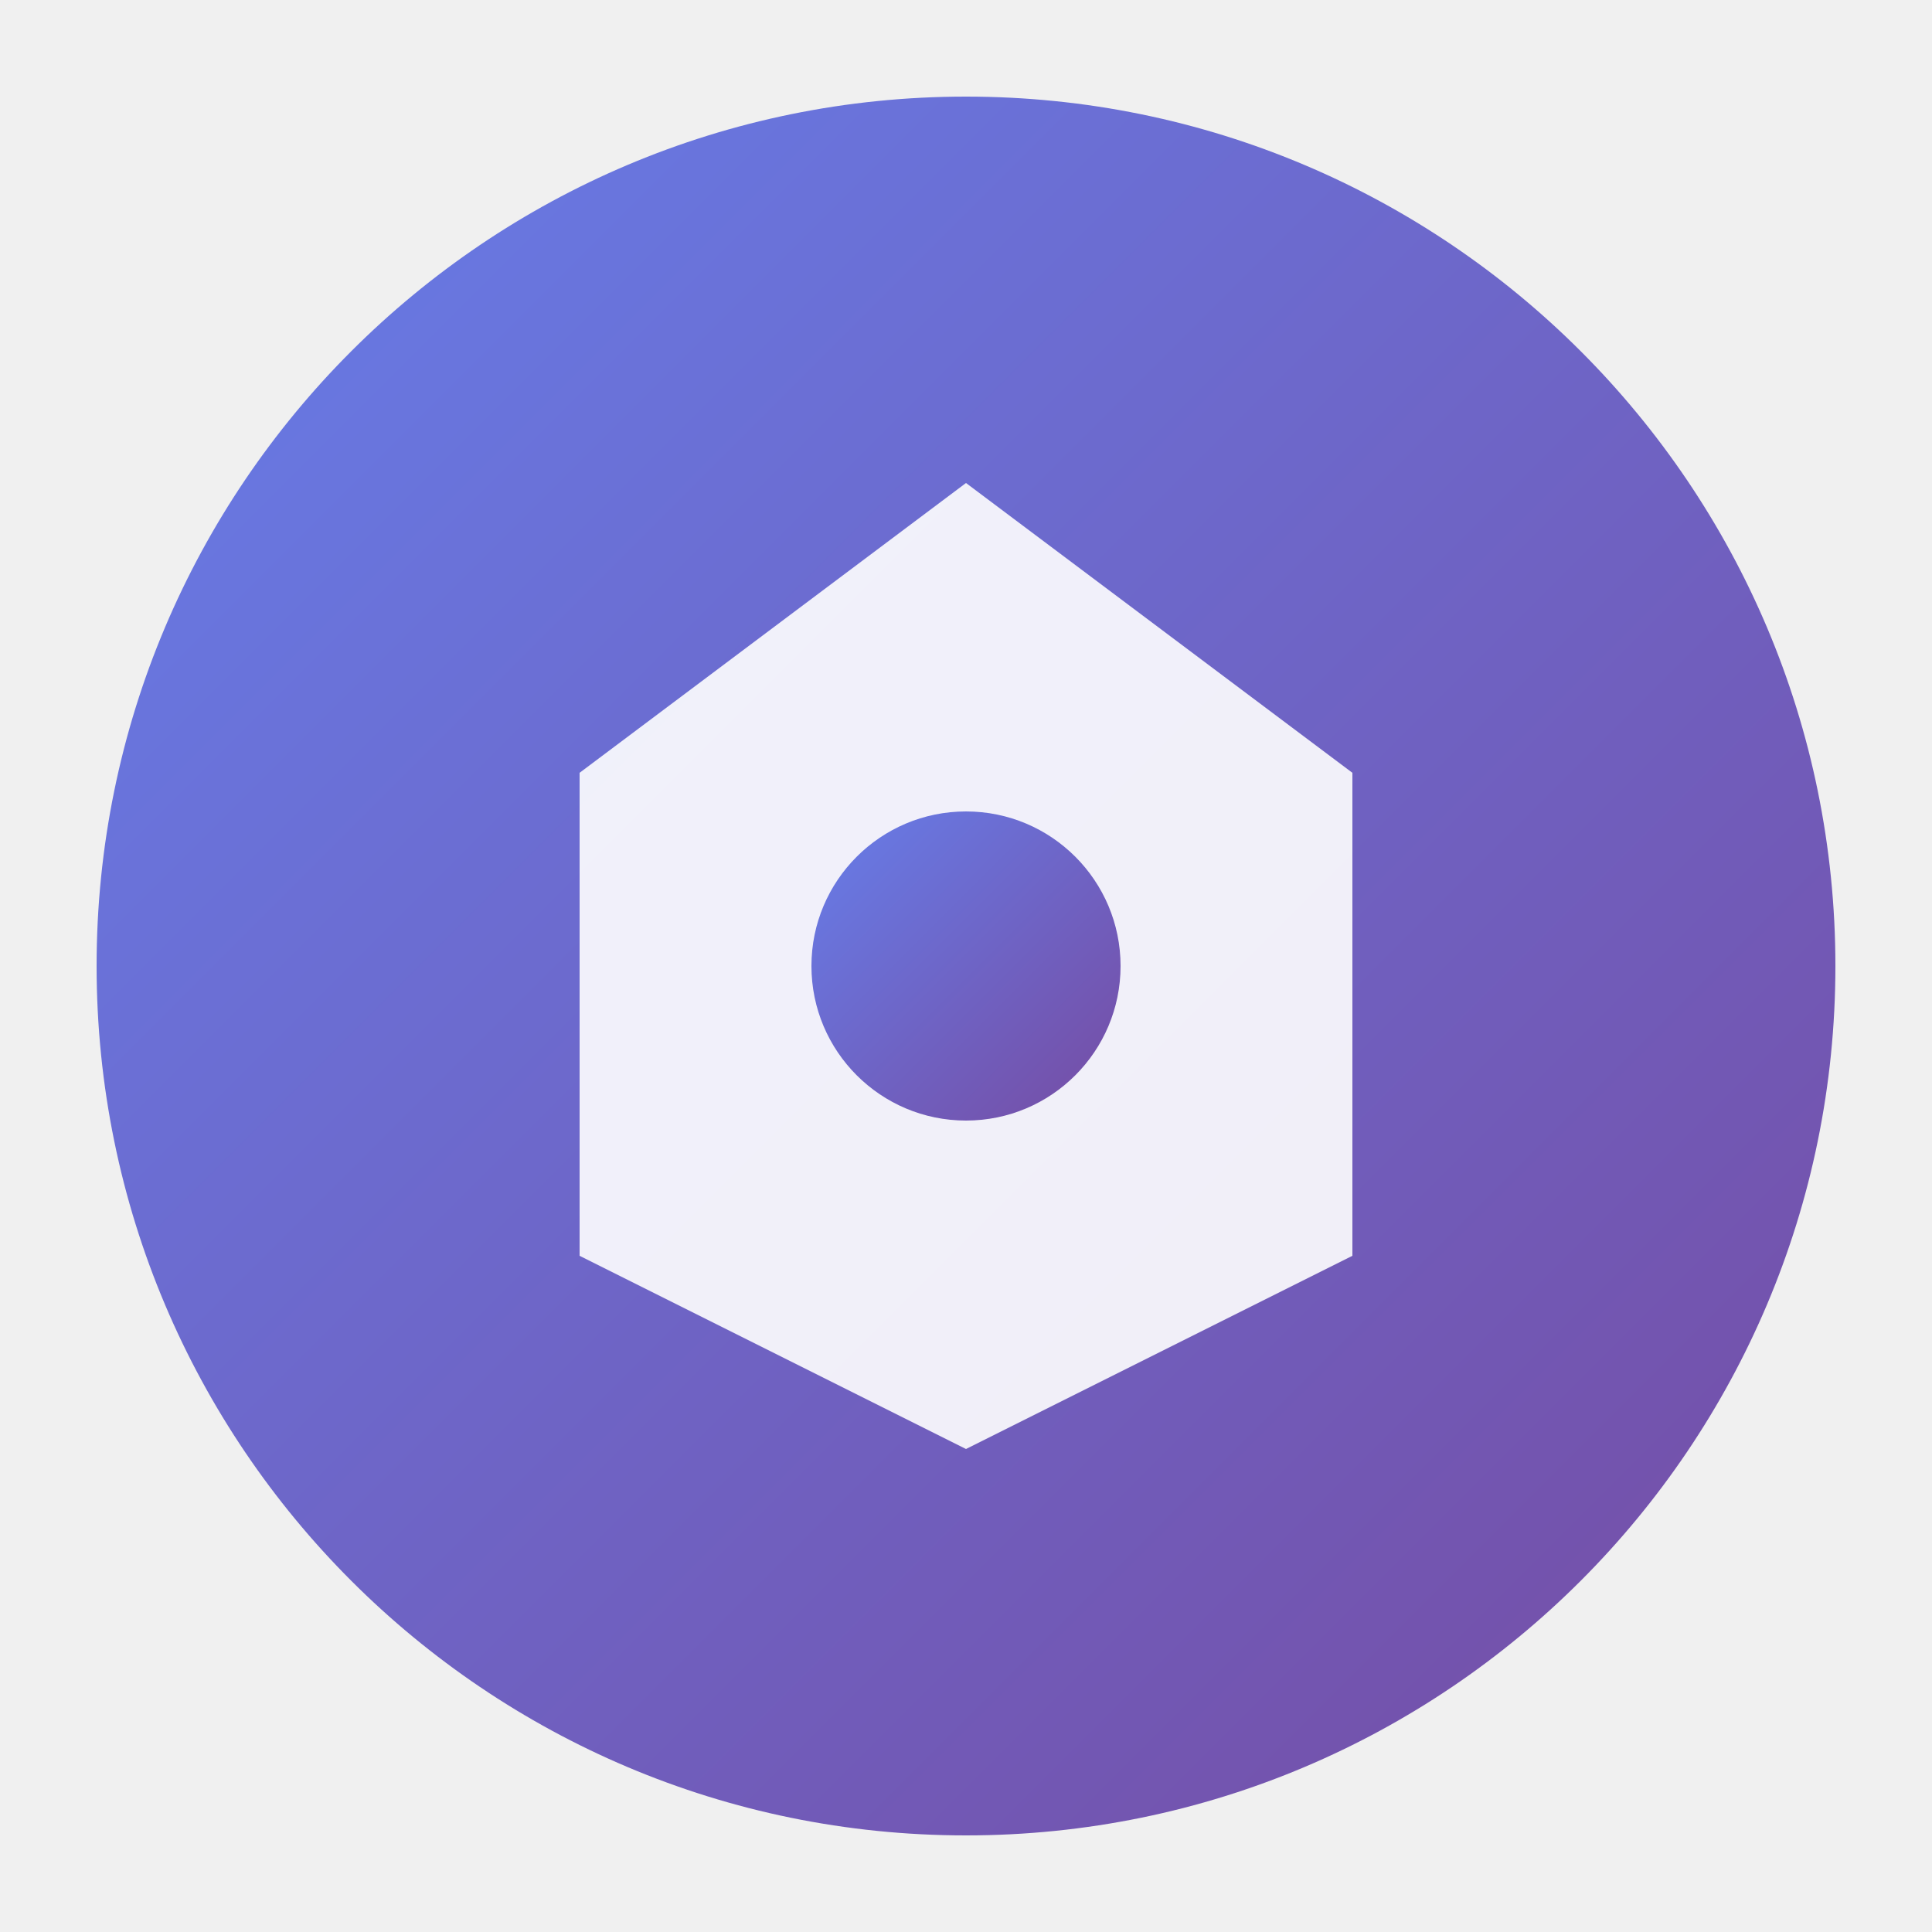
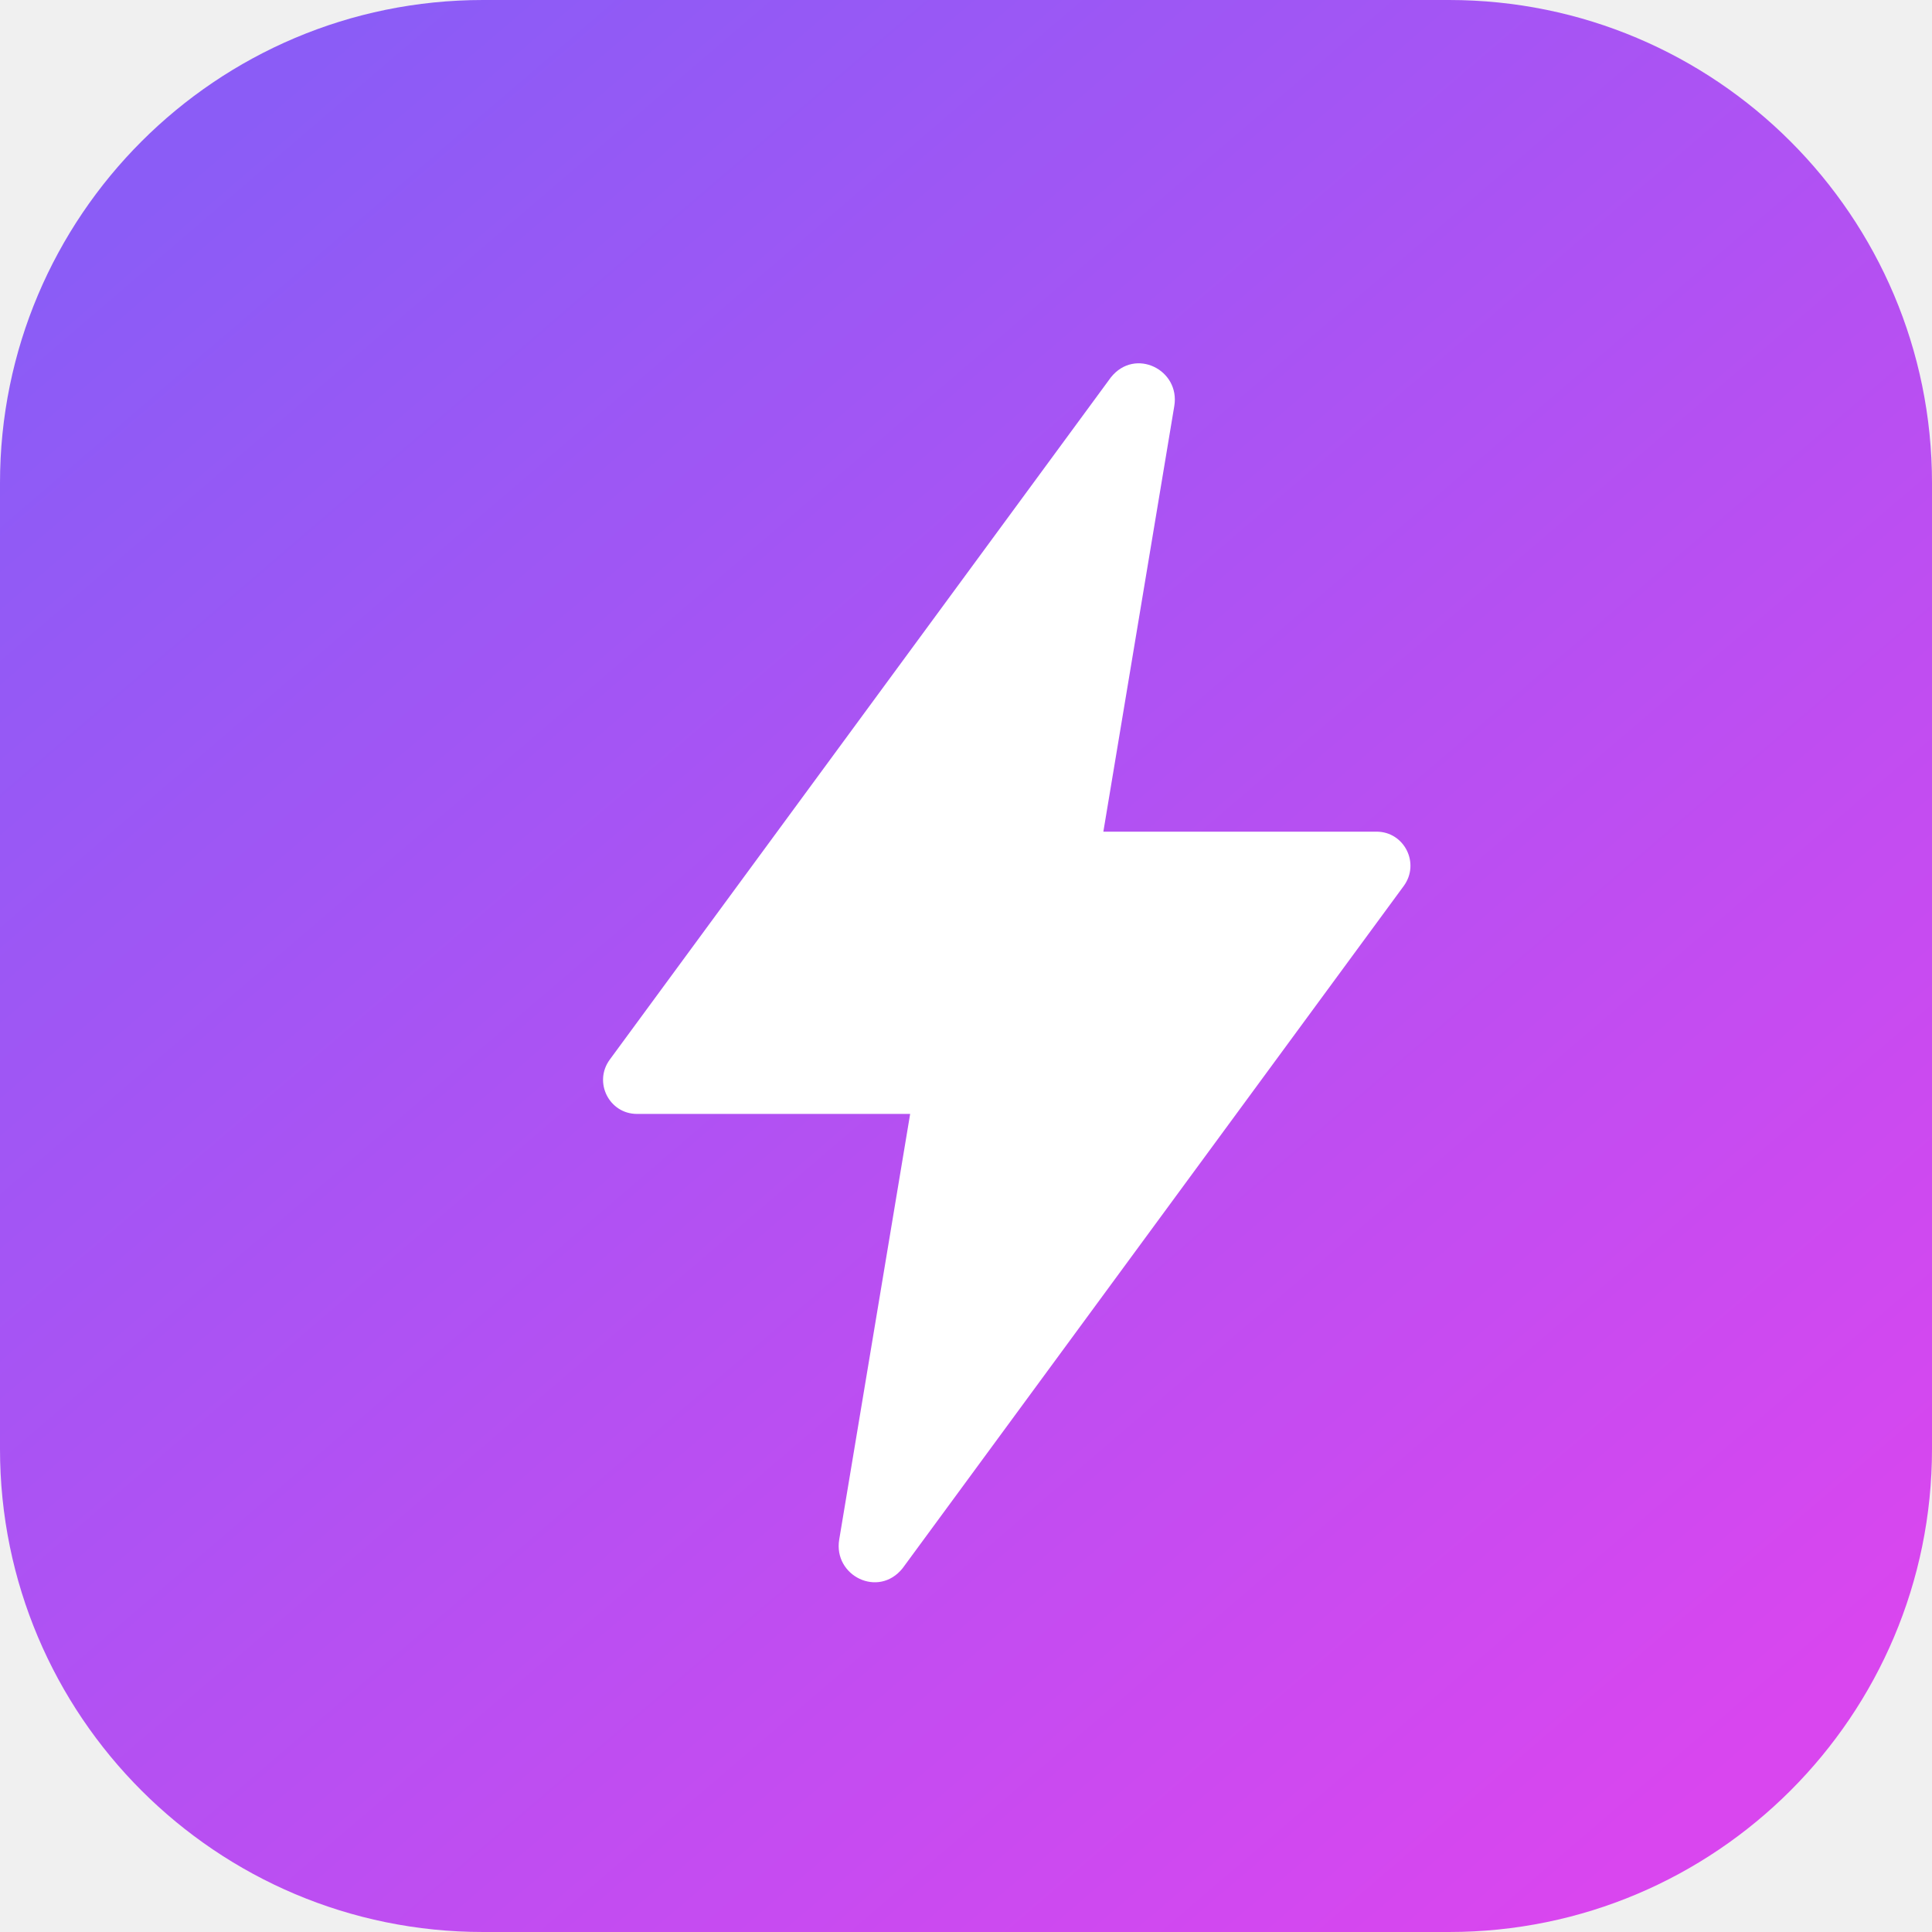
- <svg xmlns="http://www.w3.org/2000/svg" viewBox="0 0 100 100">
+ <svg xmlns="http://www.w3.org/2000/svg" viewBox="0 0 64 64" fill="none">
  <defs>
-     <linearGradient id="grad" x1="0%" y1="0%" x2="100%" y2="100%">
-       <stop offset="0%" style="stop-color:#667eea;stop-opacity:1" />
-       <stop offset="100%" style="stop-color:#764ba2;stop-opacity:1" />
+     <linearGradient id="g" x1="8" y1="4" x2="56" y2="60" gradientUnits="userSpaceOnUse">
+       <stop stop-color="#8B5CF6" />
+       <stop offset="1" stop-color="#D946EF" />
    </linearGradient>
  </defs>
-   <circle cx="50" cy="50" r="45" fill="url(#grad)" />
-   <path d="M 30 40 L 50 25 L 70 40 L 70 65 L 50 75 L 30 65 Z" fill="white" opacity="0.9" />
-   <circle cx="50" cy="50" r="8" fill="url(#grad)" />
+   <rect width="64" height="64" rx="16" fill="url(#g)" />
+   <path d="M36.8 12.5 20.2 35.1c-.55.75-.02 1.8.9 1.8h9.05l-2.35 14.1c-.2 1.2 1.3 1.95 2.1.95l16.6-22.6c.55-.75.02-1.8-.9-1.8H36.55l2.35-14.1c.2-1.2-1.3-1.95-2.1-.95Z" fill="#FFFFFF" />
</svg>
